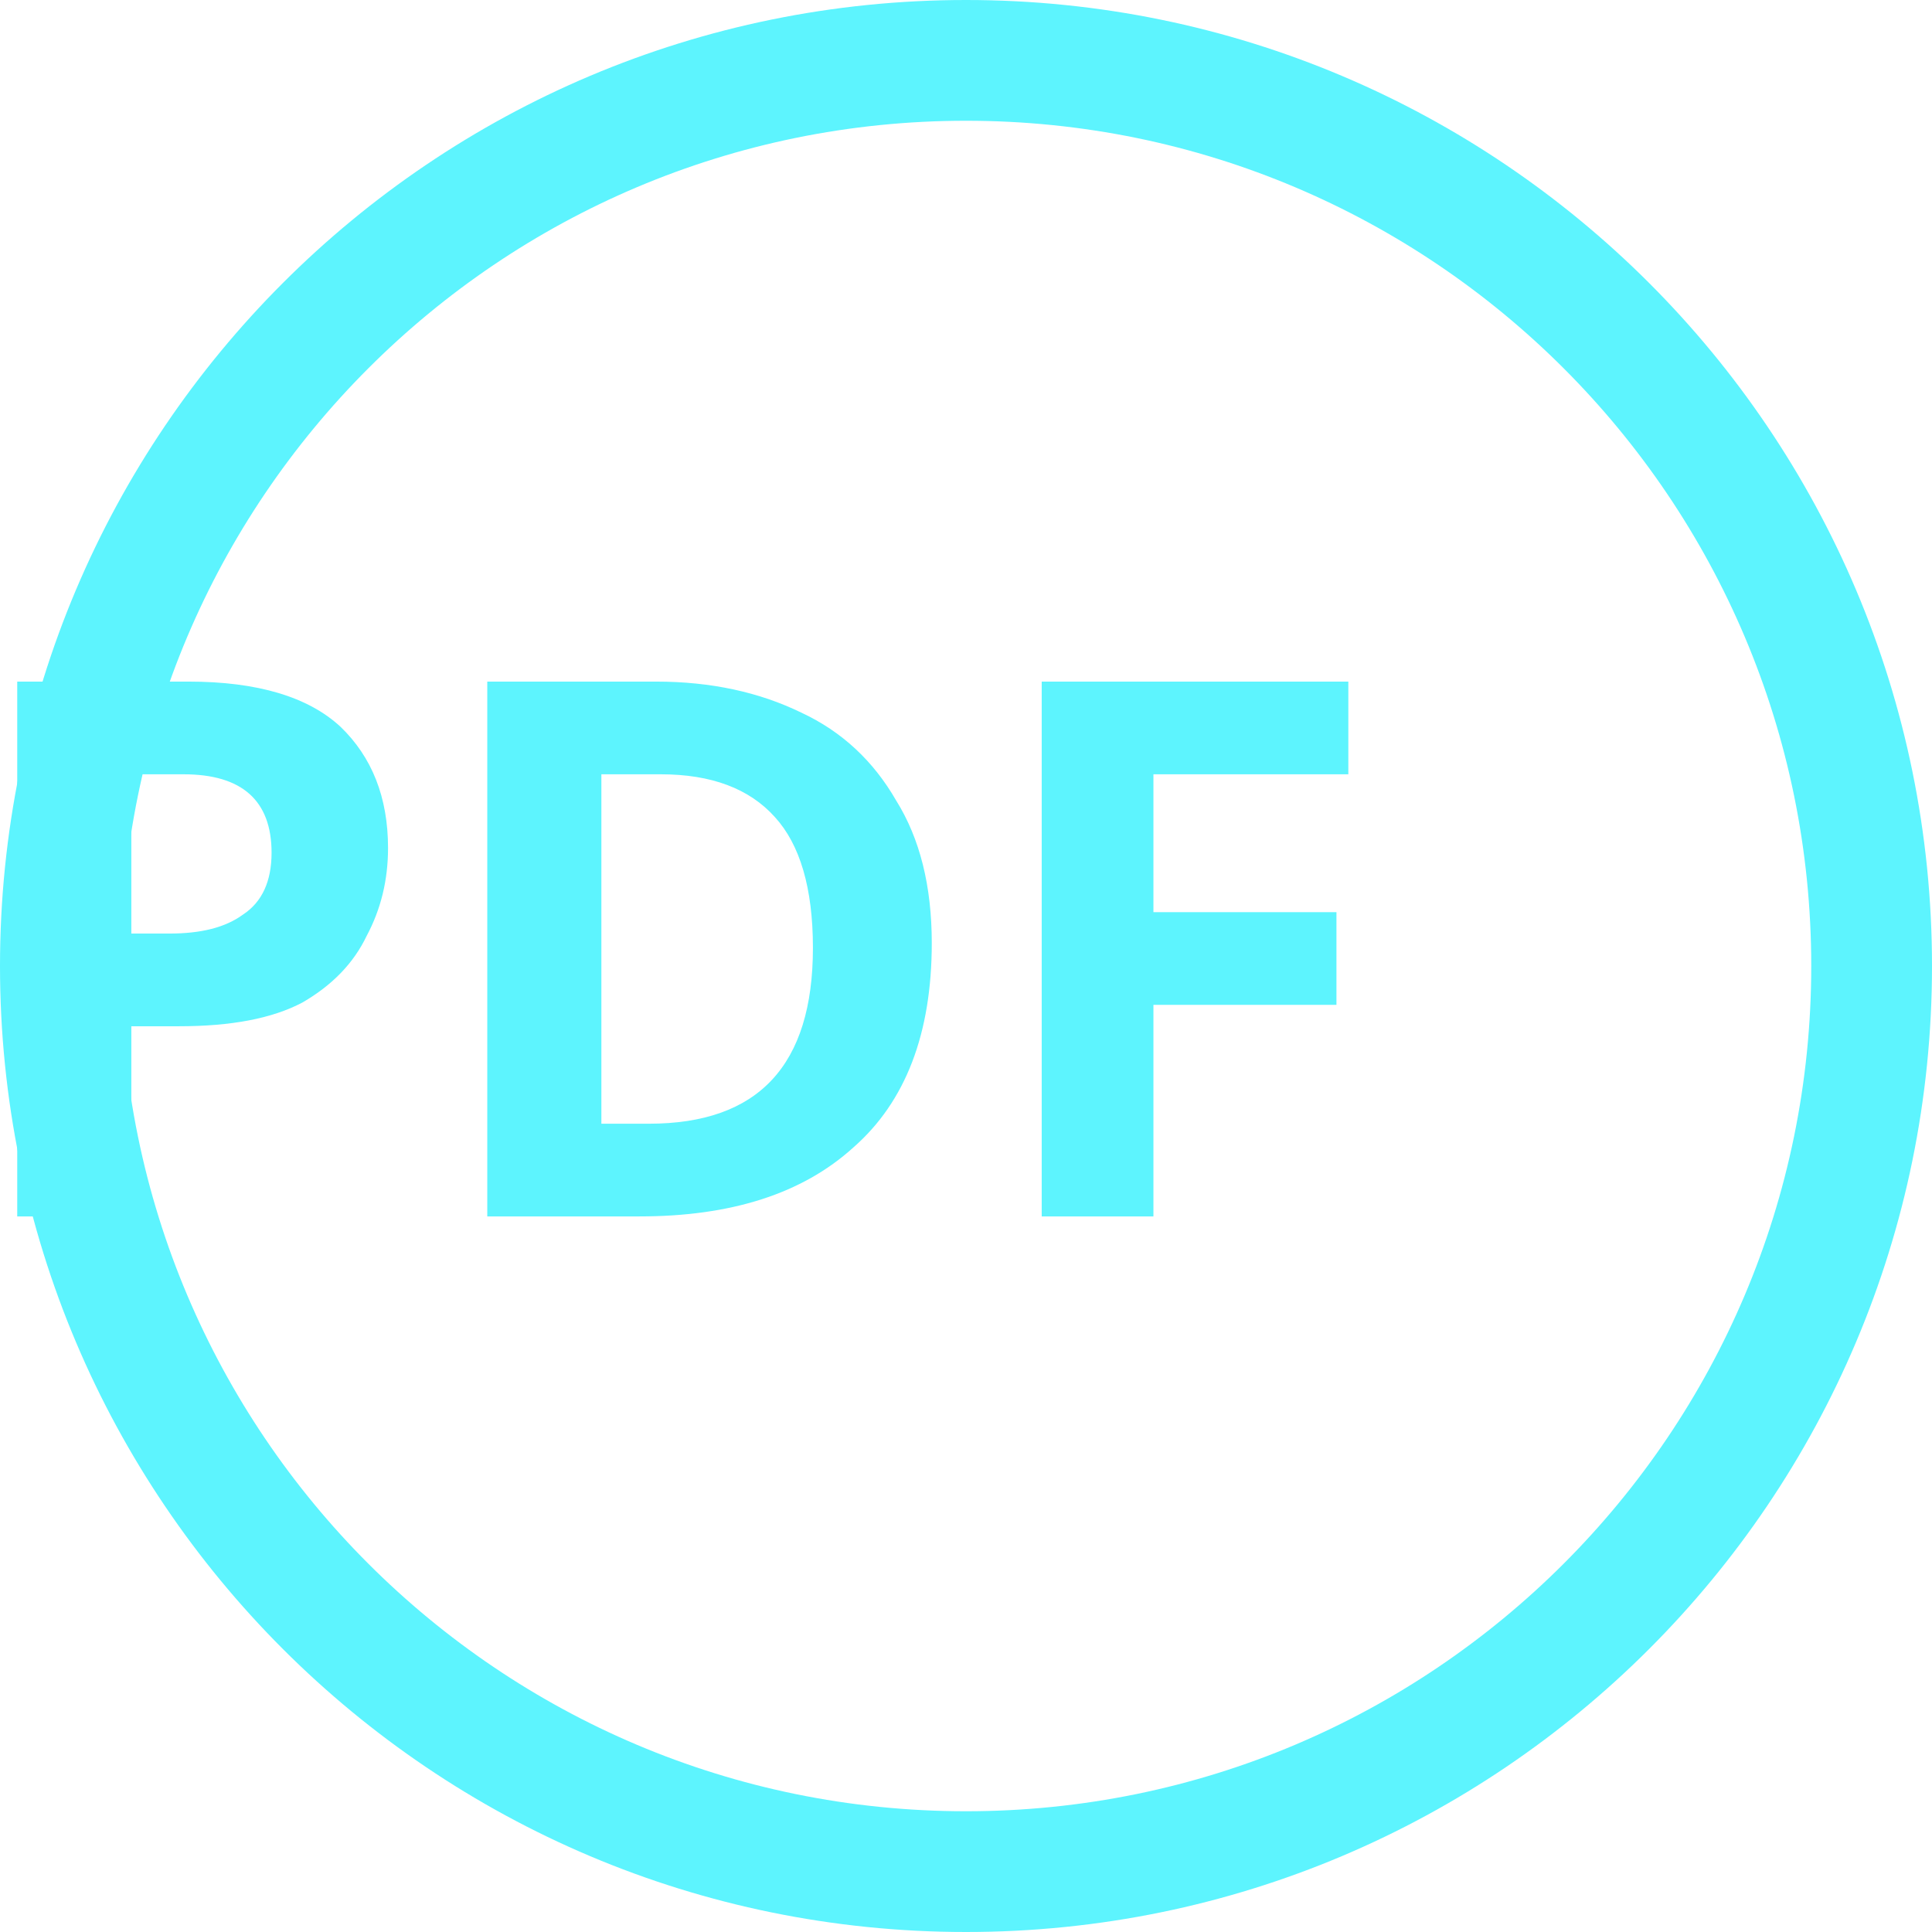
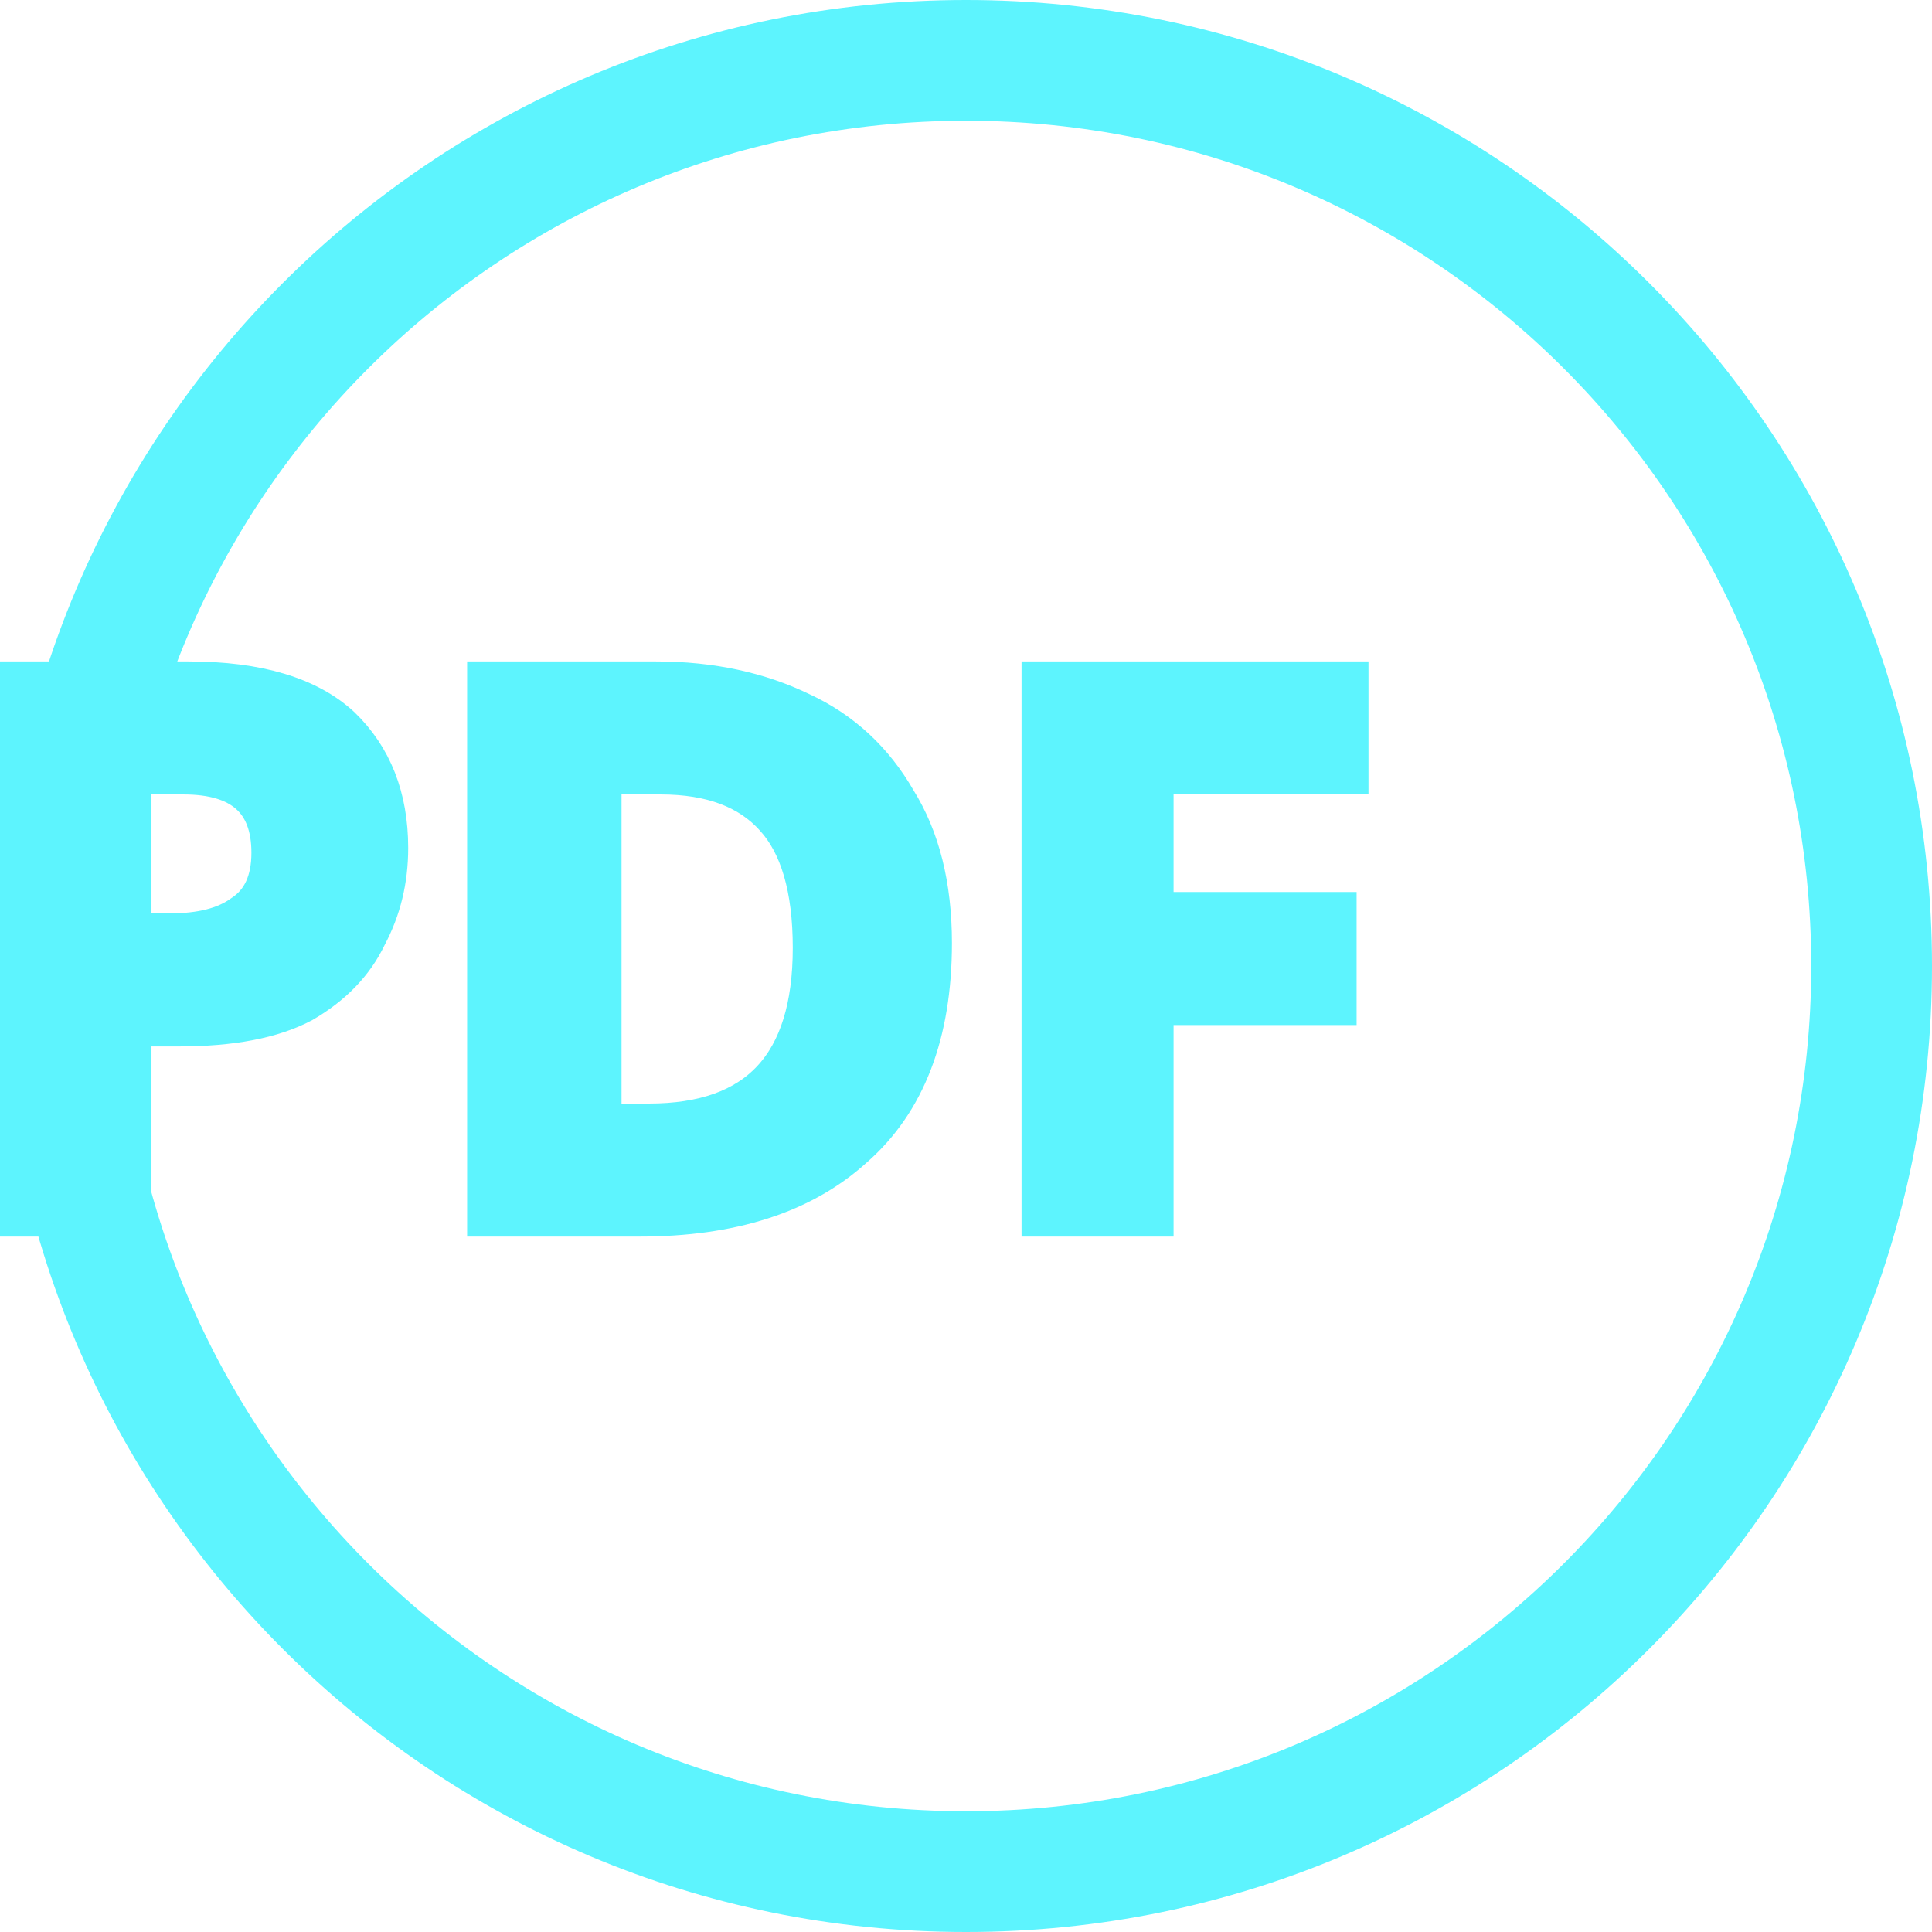
<svg xmlns="http://www.w3.org/2000/svg" width="48" height="48" viewBox="0 0 12.7 12.7" version="1.1" id="svg4">
  <defs id="defs8">
    <style id="current-color-scheme" type="text/css">
      .ColorScheme-Highlight {
        color:#5DF4FE;
      }
  </style>
  </defs>
  <path id="path817" style="fill:#5DF4FE" class="ColorScheme-Highlight" transform="scale(0.2645833)" d="M 24,0 A 24,24 0 0 0 0,24 24,24 0 0 0 24,48 24,24 0 0 0 48,24 24,24 0 0 0 24,0 Z m 0,3 A 21,21 0 0 1 45,24 21,21 0 0 1 24,45 21,21 0 0 1 3,24 21,21 0 0 1 24,3 Z" />
-   <text xml:space="preserve" style="font-style:normal;font-variant:normal;font-weight:bold;font-stretch:normal;font-size:4.922px;font-family:Rajdhani;-inkscape-font-specification:'Rajdhani Bold';text-align:center;letter-spacing:0px;writing-mode:lr-tb;direction:ltr;text-anchor:middle;fill:#5df4fe;fill-opacity:1;stroke-width:0.41" x="6.312" y="7.996" id="text30">
-     <tspan id="tspan30" style="font-style:normal;font-variant:normal;font-weight:bold;font-stretch:normal;font-family:Rajdhani;-inkscape-font-specification:'Rajdhani Bold';letter-spacing:0px;fill:#5df4fe;fill-opacity:1;stroke-width:0.41" x="6.312" y="7.996">PDF</tspan>
+   <text xml:space="preserve" style="font-style:normal;font-variant:normal;font-weight:bold;font-stretch:normal;font-size:4.922px;font-family:Rajdhani;-inkscape-font-specification:'Rajdhani Bold';text-align:center;letter-spacing:0px;writing-mode:lr-tb;direction:ltr;text-anchor:middle;fill:#5df4fe;fill-opacity:1;stroke-width:0.265;stroke-dasharray:none;stroke:#5df4fe;stroke-opacity:1" x="6.312" y="7.996" id="text30">
+     <tspan id="tspan30" style="font-style:normal;font-variant:normal;font-weight:bold;font-stretch:normal;font-family:Rajdhani;-inkscape-font-specification:'Rajdhani Bold';letter-spacing:0px;fill:#5df4fe;fill-opacity:1;stroke-width:0.265;stroke-dasharray:none;stroke:#5df4fe;stroke-opacity:1" x="6.312" y="7.996">PDF</tspan>
  </text>
</svg>
